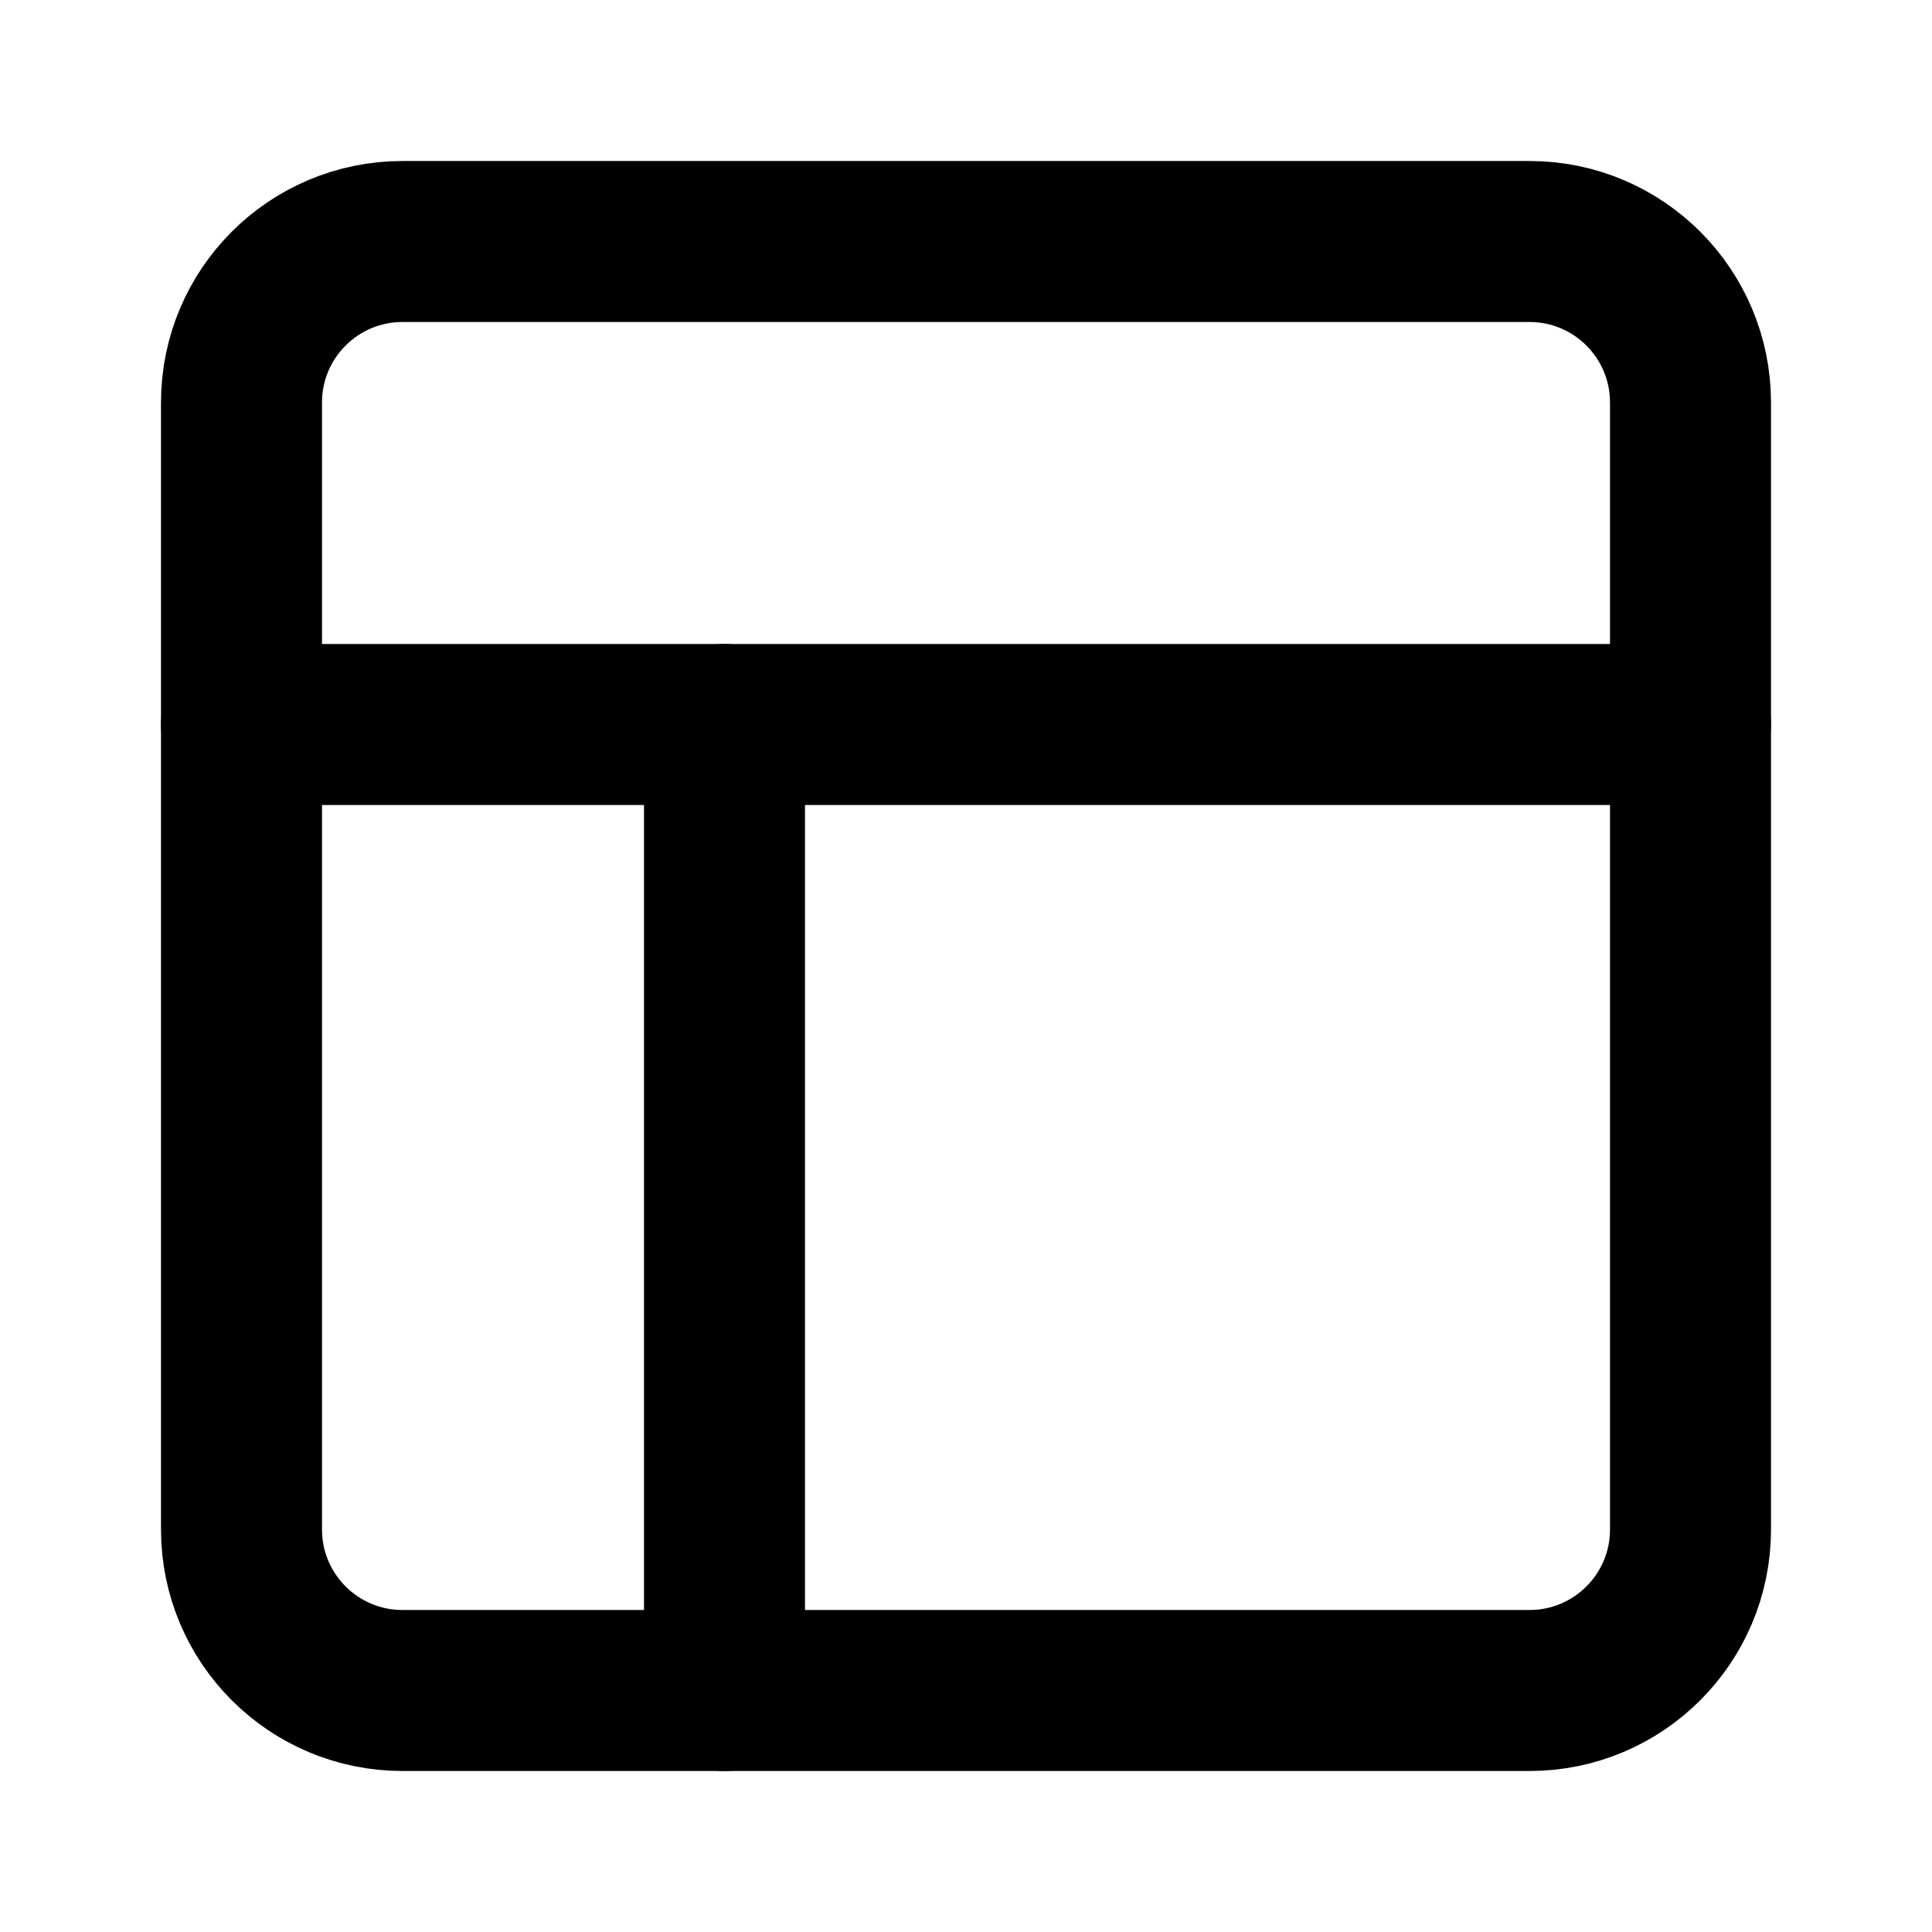
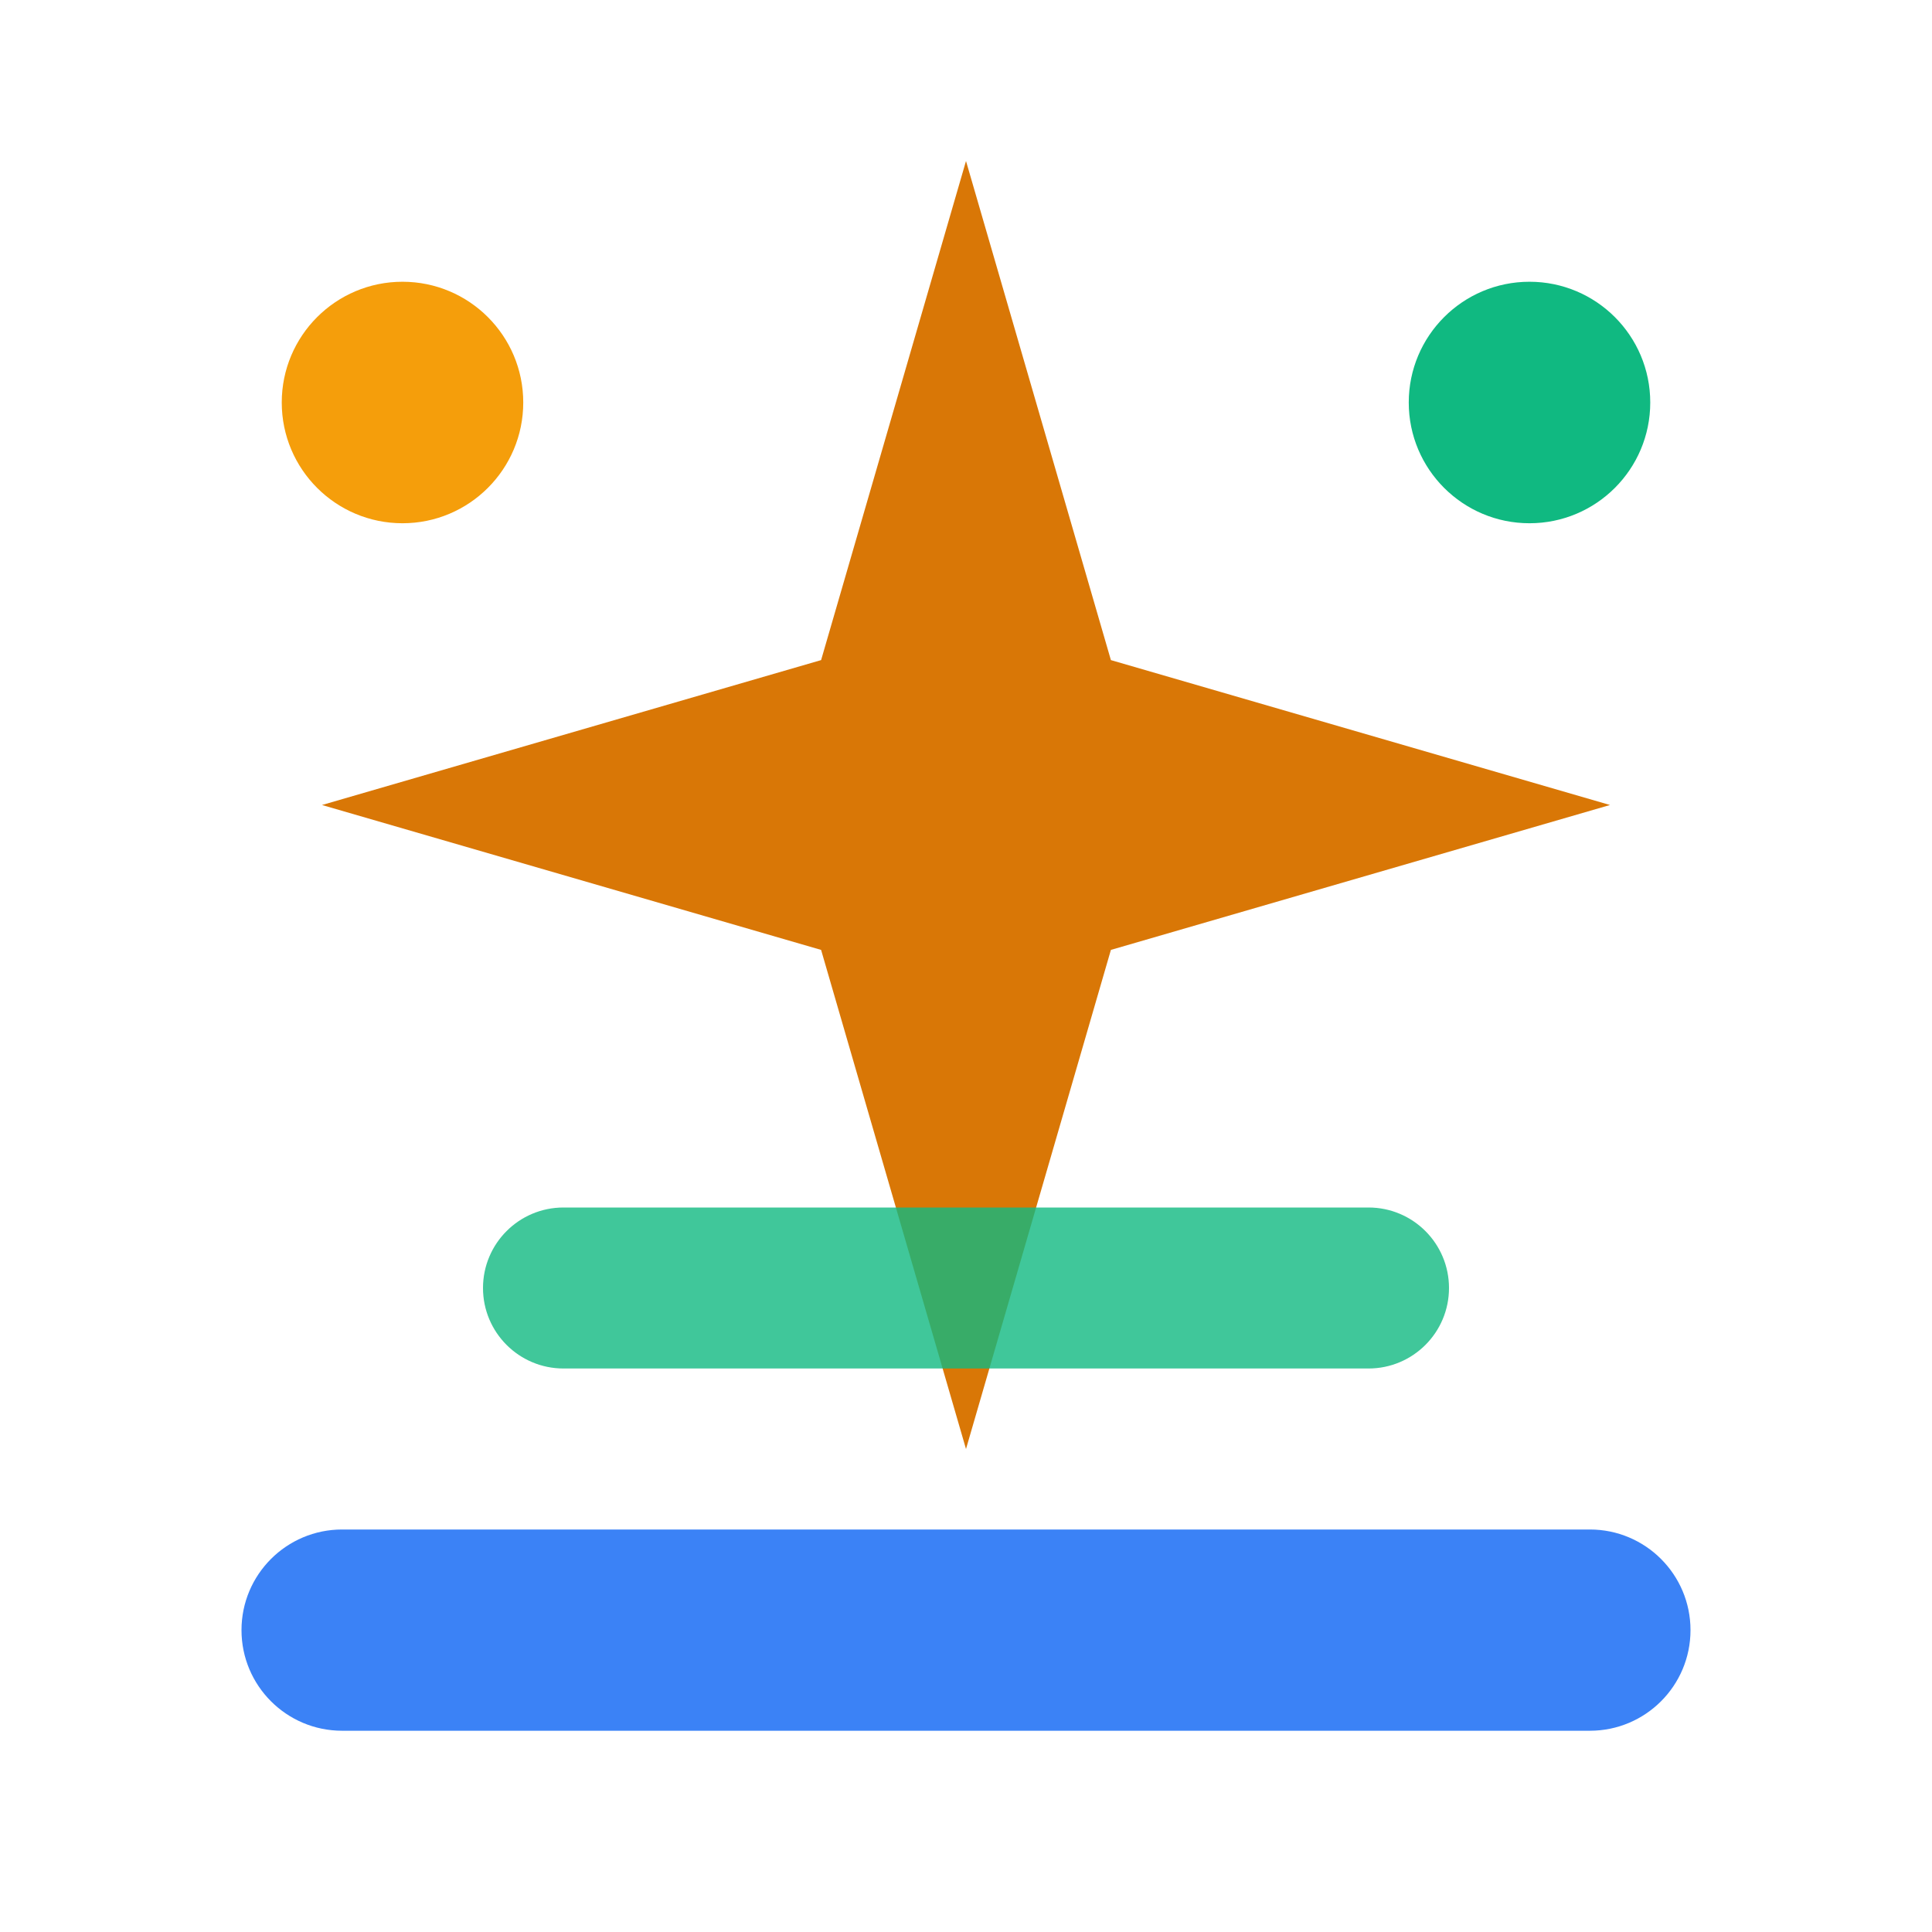
- <svg xmlns="http://www.w3.org/2000/svg" viewBox="0 0 24 24" fill="none" stroke="currentColor" stroke-width="2" stroke-linecap="round" stroke-linejoin="round">
-   <rect x="3" y="3" width="18" height="18" rx="2" ry="2" />
-   <line x1="3" y1="9" x2="21" y2="9" />
-   <line x1="9" y1="21" x2="9" y2="9" />
+ <svg xmlns="http://www.w3.org/2000/svg" viewBox="0 0 24 24" width="24" height="24" fill="none">
+   <path d="M12 2L13.8 8.2L20 10L13.8 11.8L12 18L10.2 11.8L4 10L10.2 8.2L12 2Z" fill="#D97706" />
+   <rect x="3" y="19" width="18" height="2.5" rx="1.25" fill="#3B82F6" />
+   <rect x="6" y="15" width="12" height="2" rx="1" fill="#10B981" opacity="0.8" />
+   <circle cx="19" cy="5" r="1.5" fill="#10B981" />
+   <circle cx="5" cy="5" r="1.5" fill="#F59E0B" />
</svg>
